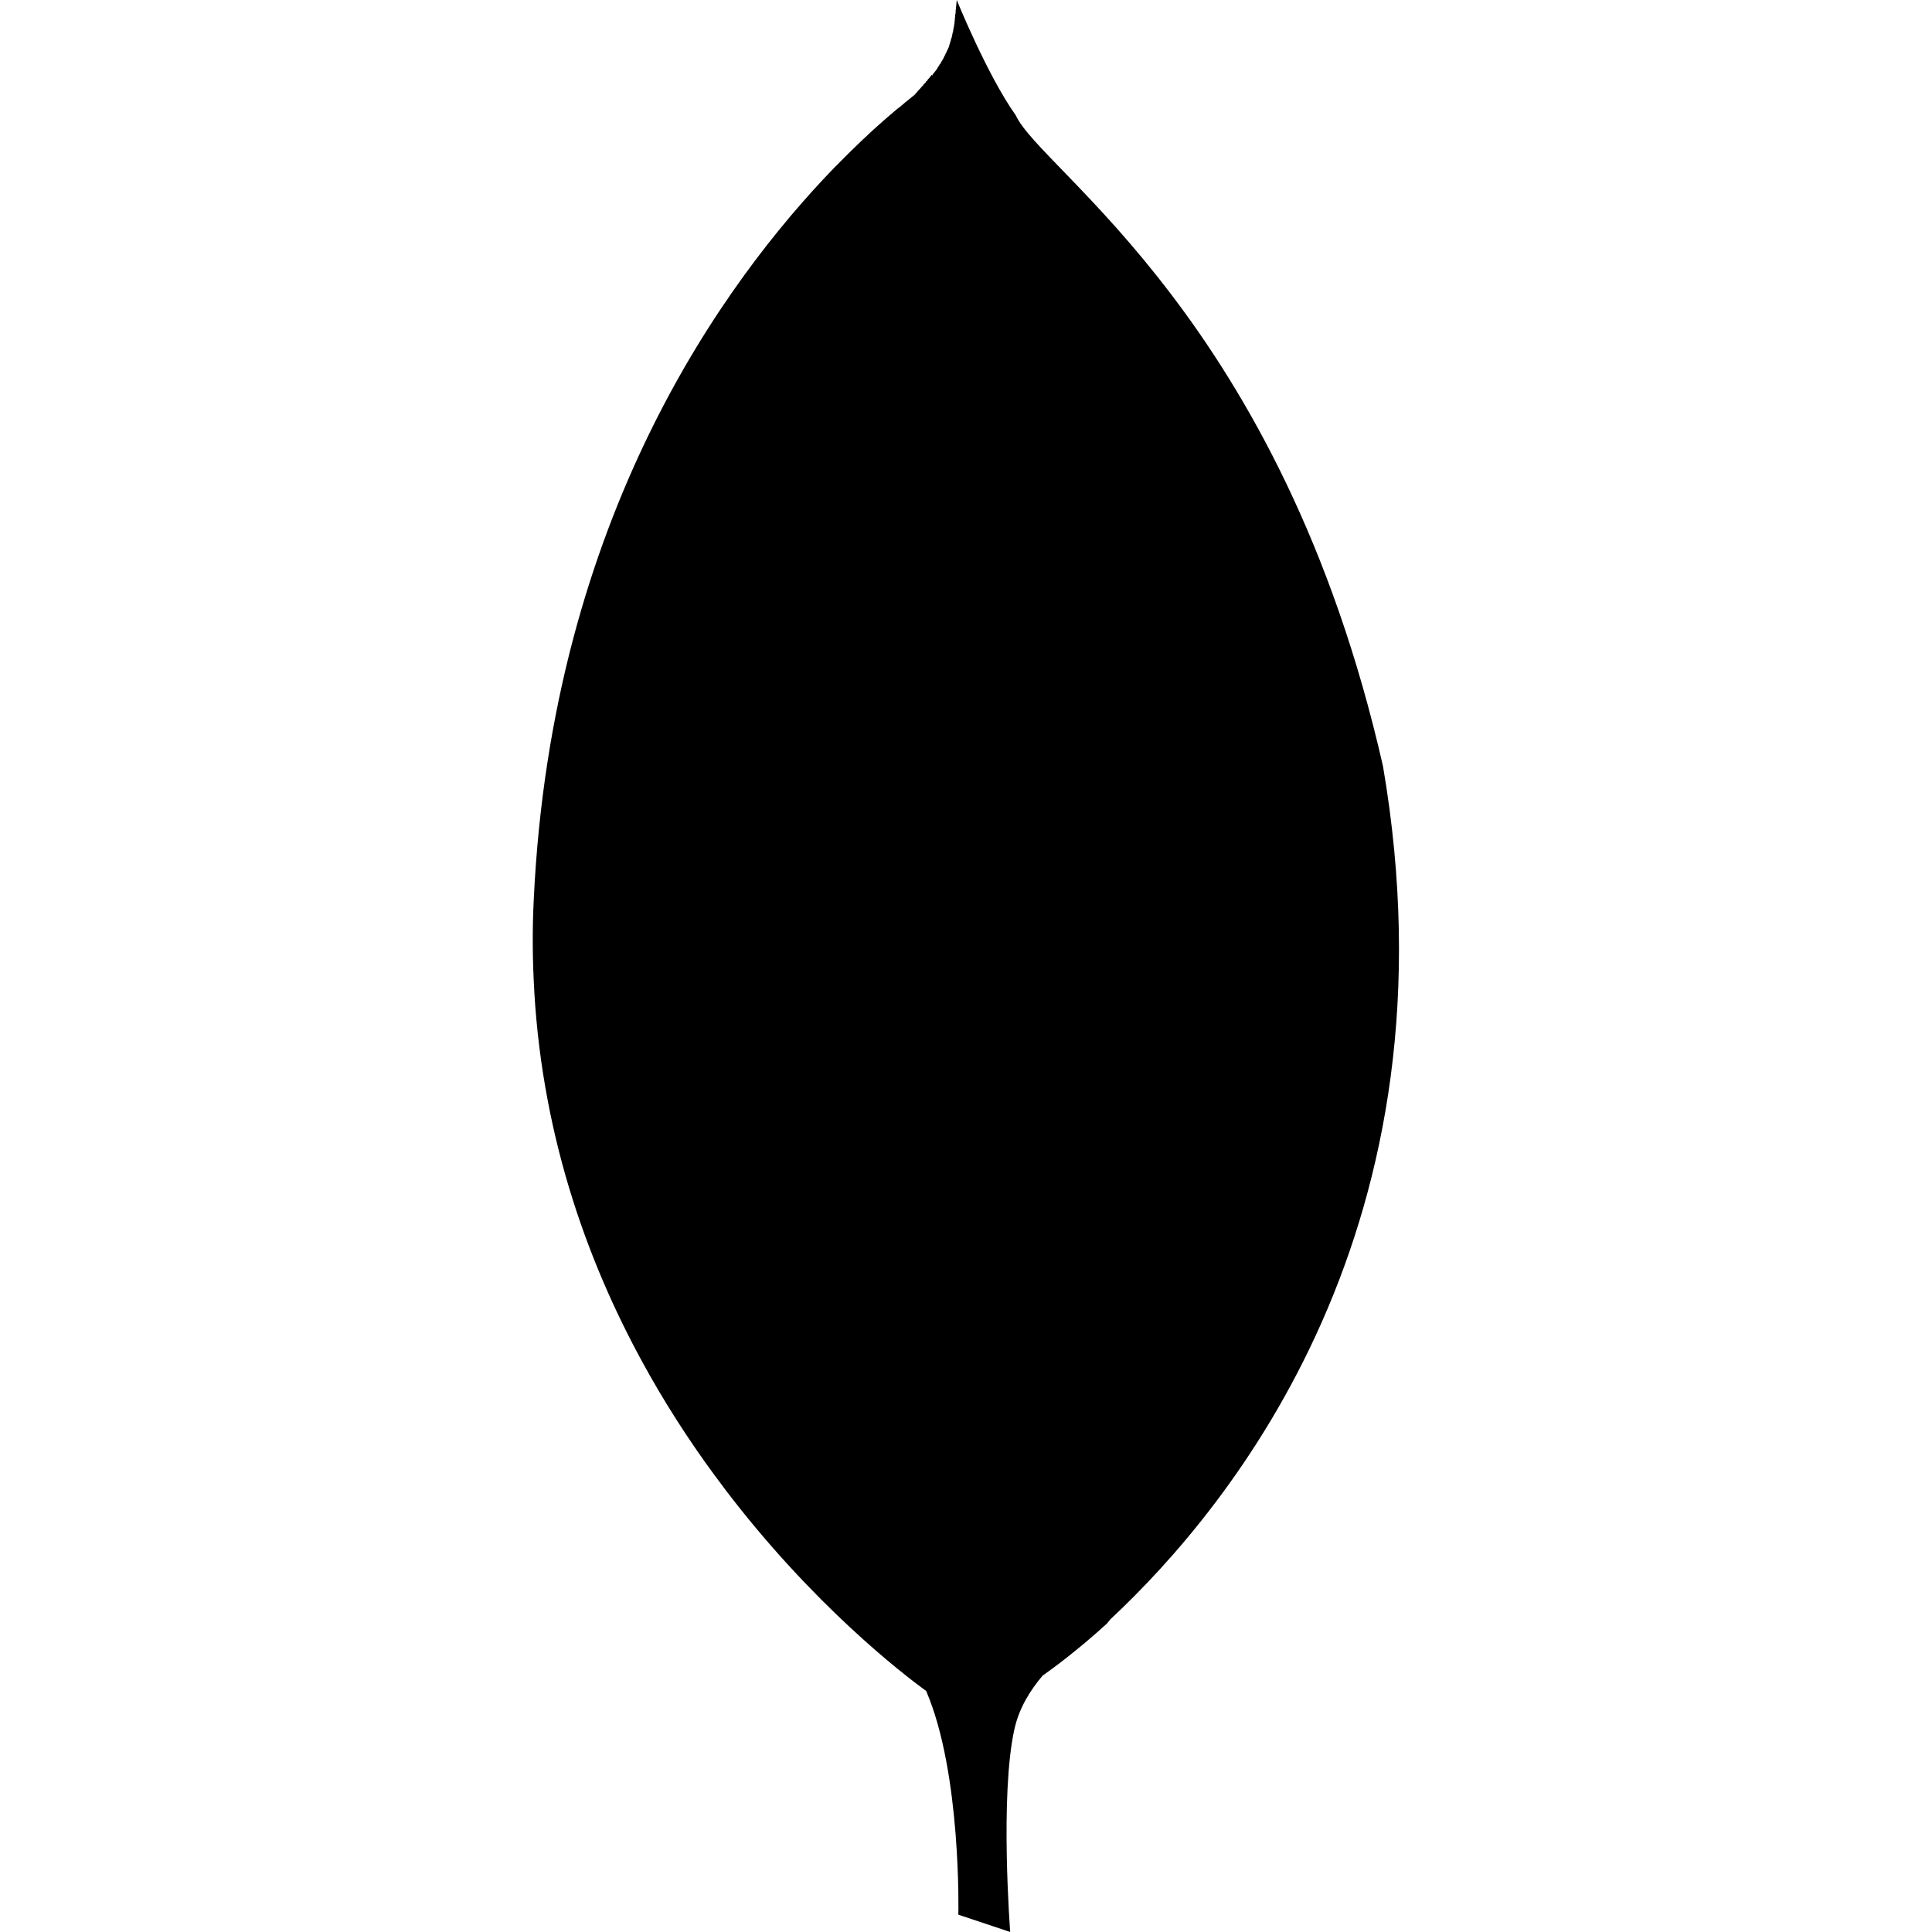
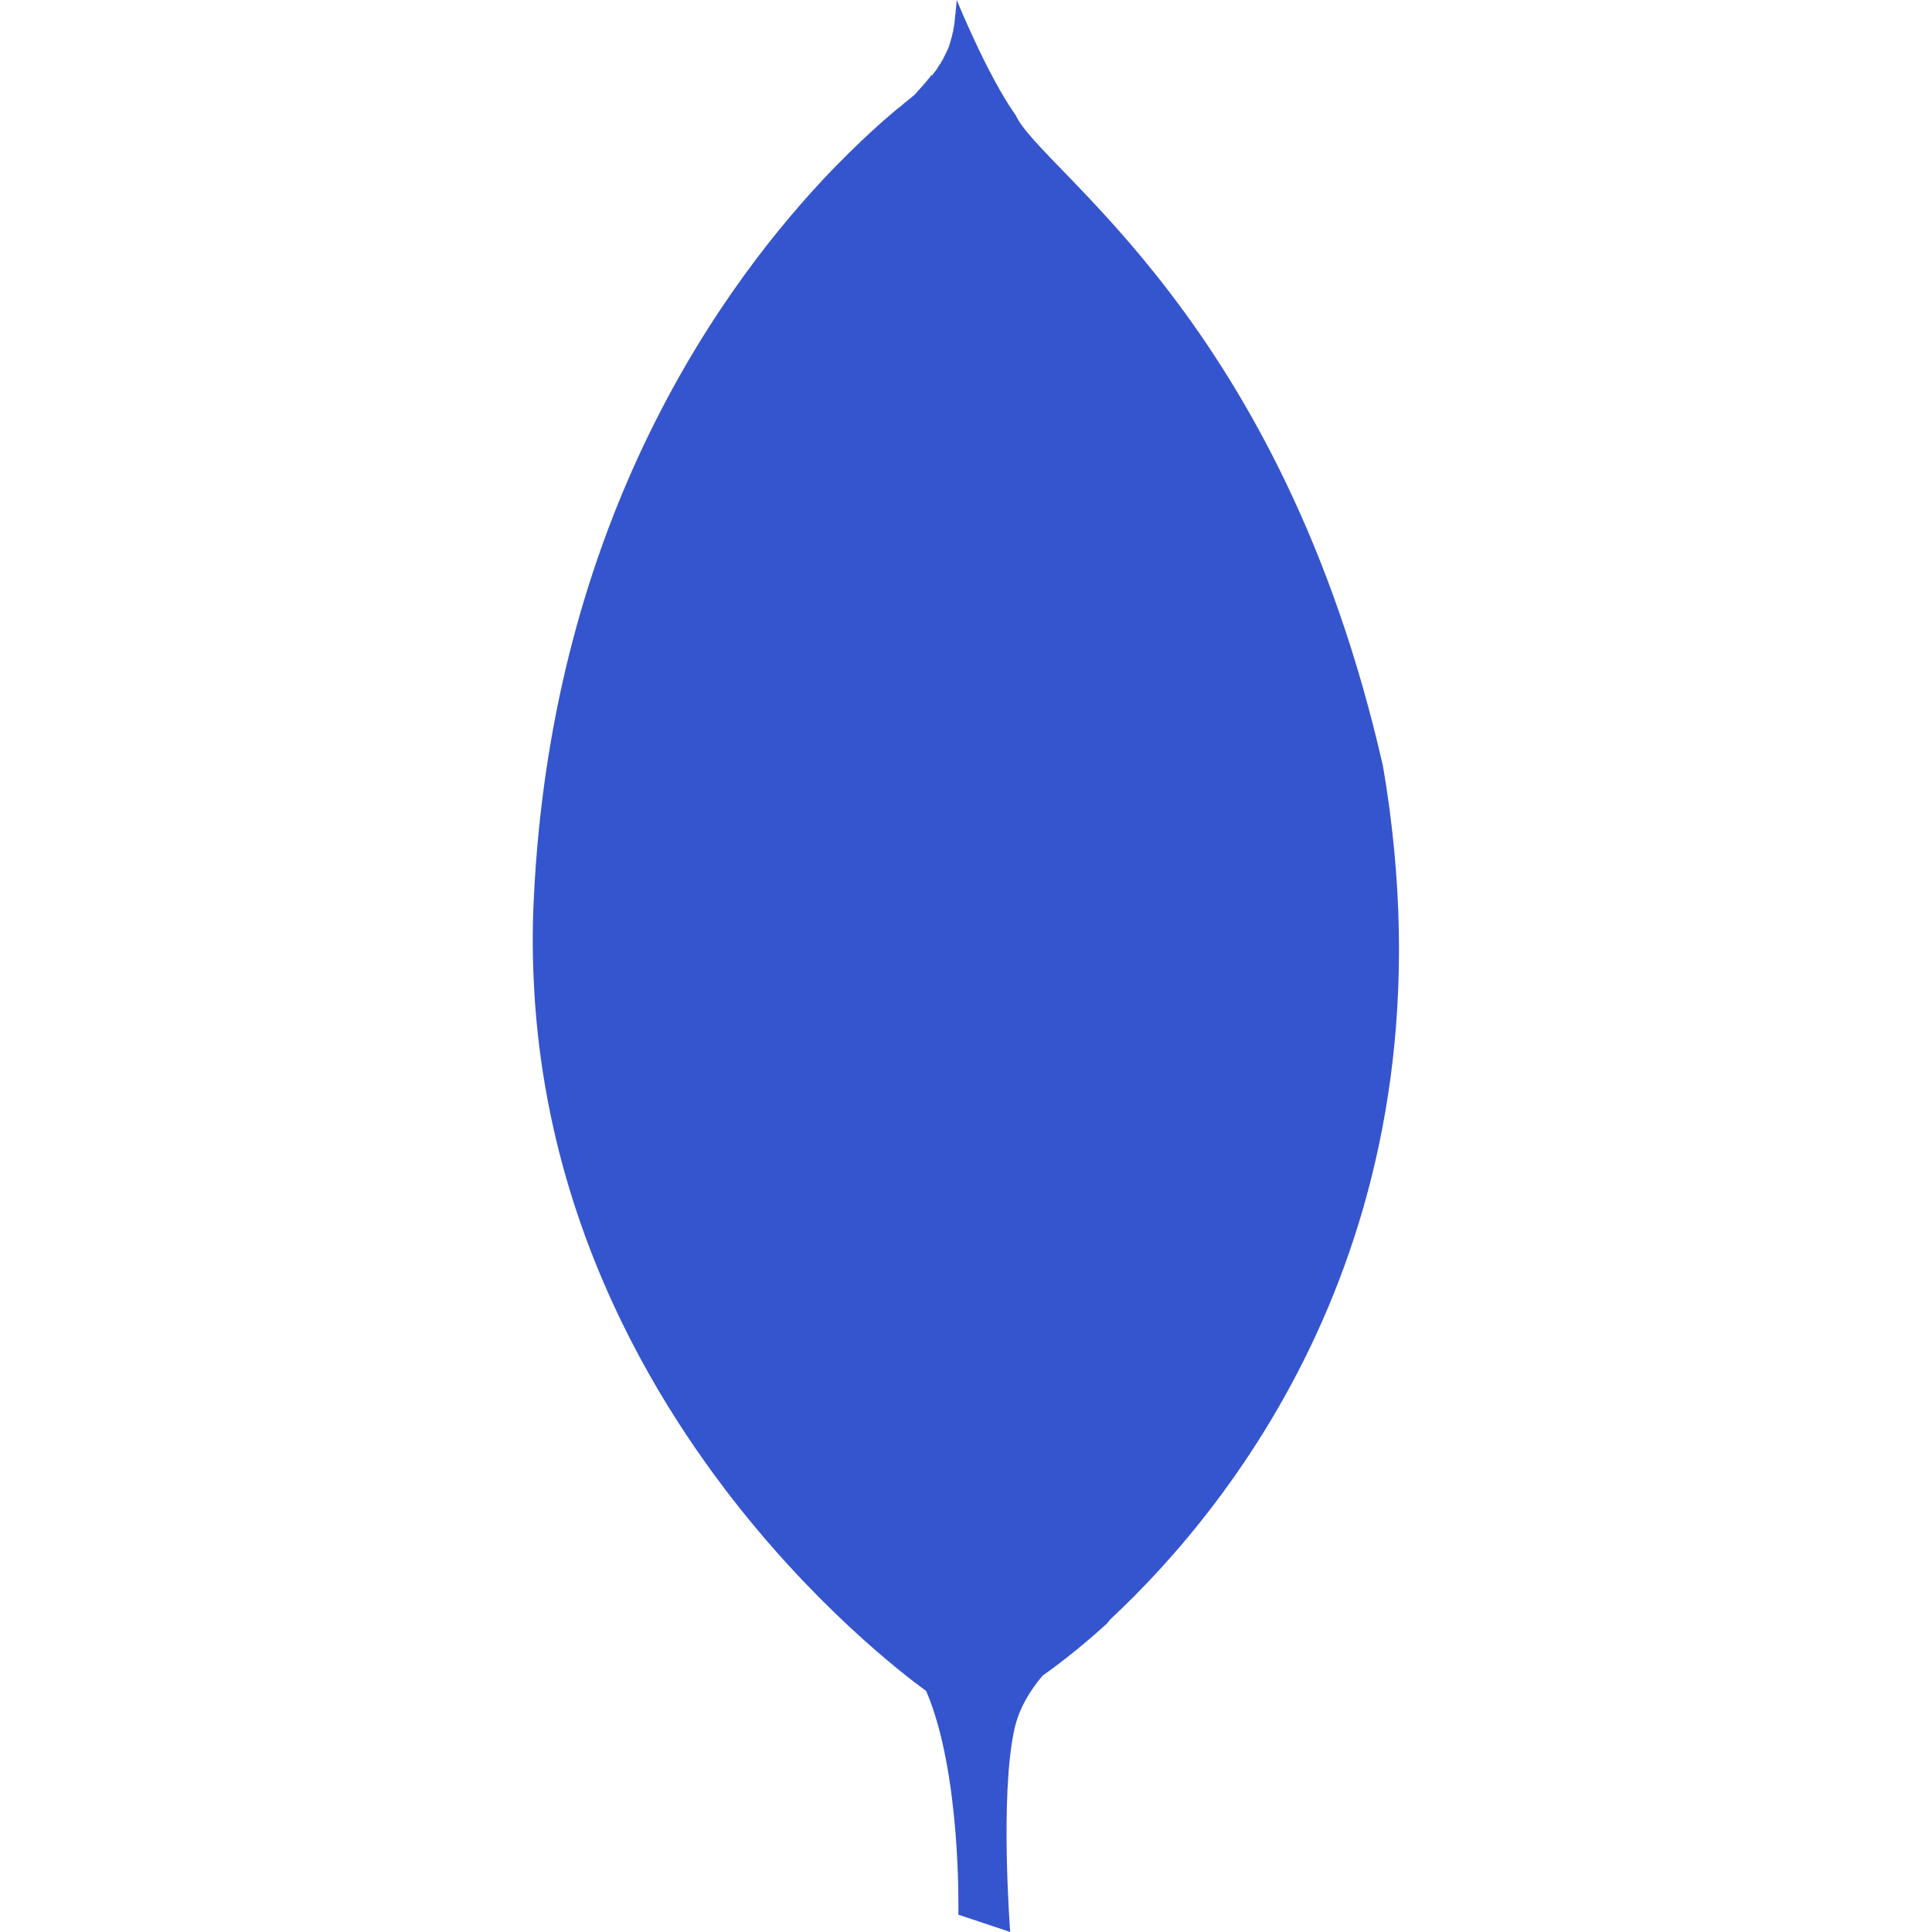
<svg xmlns="http://www.w3.org/2000/svg" role="img" viewBox="0 0 24 24">
+   <style>
+ .skills{
+     fill:#3555CE;
+ }
+ </style>
  <path class="skills" d="M17.18 9.518c-1.263-5.56-4.242-7.387-4.562-8.086C12.266.939 11.885 0 11.885 0c-.002.019-.004.031-.005.049v.013h-.001c-.002.015-.003.025-.004.039v.015h-.002c0 .01-.002.018-.002.026v.026h-.003c-.001.008-.001.018-.003.025v.021h-.002c0 .007 0 .015-.002.021v.02h-.002c0 .01-.001.022-.002.032v.002c-.003.017-.006.034-.009.05v.008h-.002c-.001.004-.003.008-.003.012v.017h-.003v.022h-.005v.018h-.005v.021h-.004v.019h-.004v.017h-.006v.014h-.004v.018h-.004v.014h-.005v.013H11.8v.015h-.004c-.001.001-.001.003-.001.004v.01h-.003c-.001.002-.001.004-.001.006v.006h-.002c-.001.003-.002.008-.002.01-.003.007-.007.014-.01.021v.002c-.002.002-.004.005-.005.007v.008h-.004v.008h-.005v.008h-.003v.01h-.006v.014h-.004v.004h-.004v.008h-.004v.011h-.004v.008h-.006v.011h-.004v.008h-.005v.008h-.003v.01h-.005v.008h-.004v.006h-.004v.008h-.006V.76h-.004v.006h-.005v.008h-.004v.011h-.005v.004h-.003v.008h-.006v.004h-.004v.01h-.004v.004h-.004v.008h-.005v.006h-.003l-.002.004v.004h-.002c-.001.002-.002.002-.002.004v.001h-.001c-.001.003-.002.005-.004.007v.003h-.001c-.005.006-.008.012-.012.018v.001c-.002.002-.007.006-.009.01v.002h-.001c-.001.001-.003.002-.003.003v.003h-.002l-.003.003v.001h-.001c0 .001-.002.002-.003.004v.004h-.003l-.002.002v.002h-.002c0 .002-.002.002-.002.003v.003h-.004c0 .001-.001.002-.002.003V.92h-.003v.004h-.004V.93h-.004v.008h-.005V.93h-.005v.004h-.004V.94h-.005v.008h-.005v.004h-.004v.006h-.004v.004h-.004V.97h-.006v.004h-.004V.98h-.005v.004h-.004v.005h-.005v.01h-.002v.004h-.006v.005h-.004v.002h-.004v.004h-.005v.01h-.004v.004h-.005v.004h-.004v.006h-.005v.004h-.005v.004h-.004v.004h-.004v.01h-.004v.005h-.006v.004h-.004v.004h-.005v.006h-.004v.004h-.005v.007h-.004v.004h-.006V1.1h-.002v.004h-.004v.004h-.005v.004h-.004v.006h-.005v.004h-.003c-.001.001-.001.002-.001.002v.002h-.002l-.004.004s-.002.002-.004.003v.006h-.004v.005h-.004v.004h-.004v.004h-.003l-.003.003v.003h-.002l-.002.002v.003h-.002c-.005.006-.007.01-.014.016-.002.002-.008.007-.012.01-.012.008-.027.021-.039.032-.008.005-.016.012-.022.017v.001h-.001c-.016.013-.031.025-.049.039v.001c-.024.02-.047.039-.074.062V1.34h-.002c-.057.047-.117.1-.186.159V1.5h-.001c-.169.148-.37.338-.595.568l-.015.015-.004.004C9 3.494 6.857 6.426 6.631 11.164c-.02.392-.016.773.006 1.144v.009c.109 1.867.695 3.461 1.428 4.756v.001c.292.516.607.985.926 1.405v.001c1.102 1.455 2.227 2.317 2.514 2.526.441 1.023.4 2.779.4 2.779l.644.215s-.131-1.701.053-2.522c.057-.257.192-.476.349-.662.106-.075.42-.301.797-.645.018-.019.028-.036.044-.054 1.521-1.418 4.362-4.91 3.388-10.599z" />
</svg>
